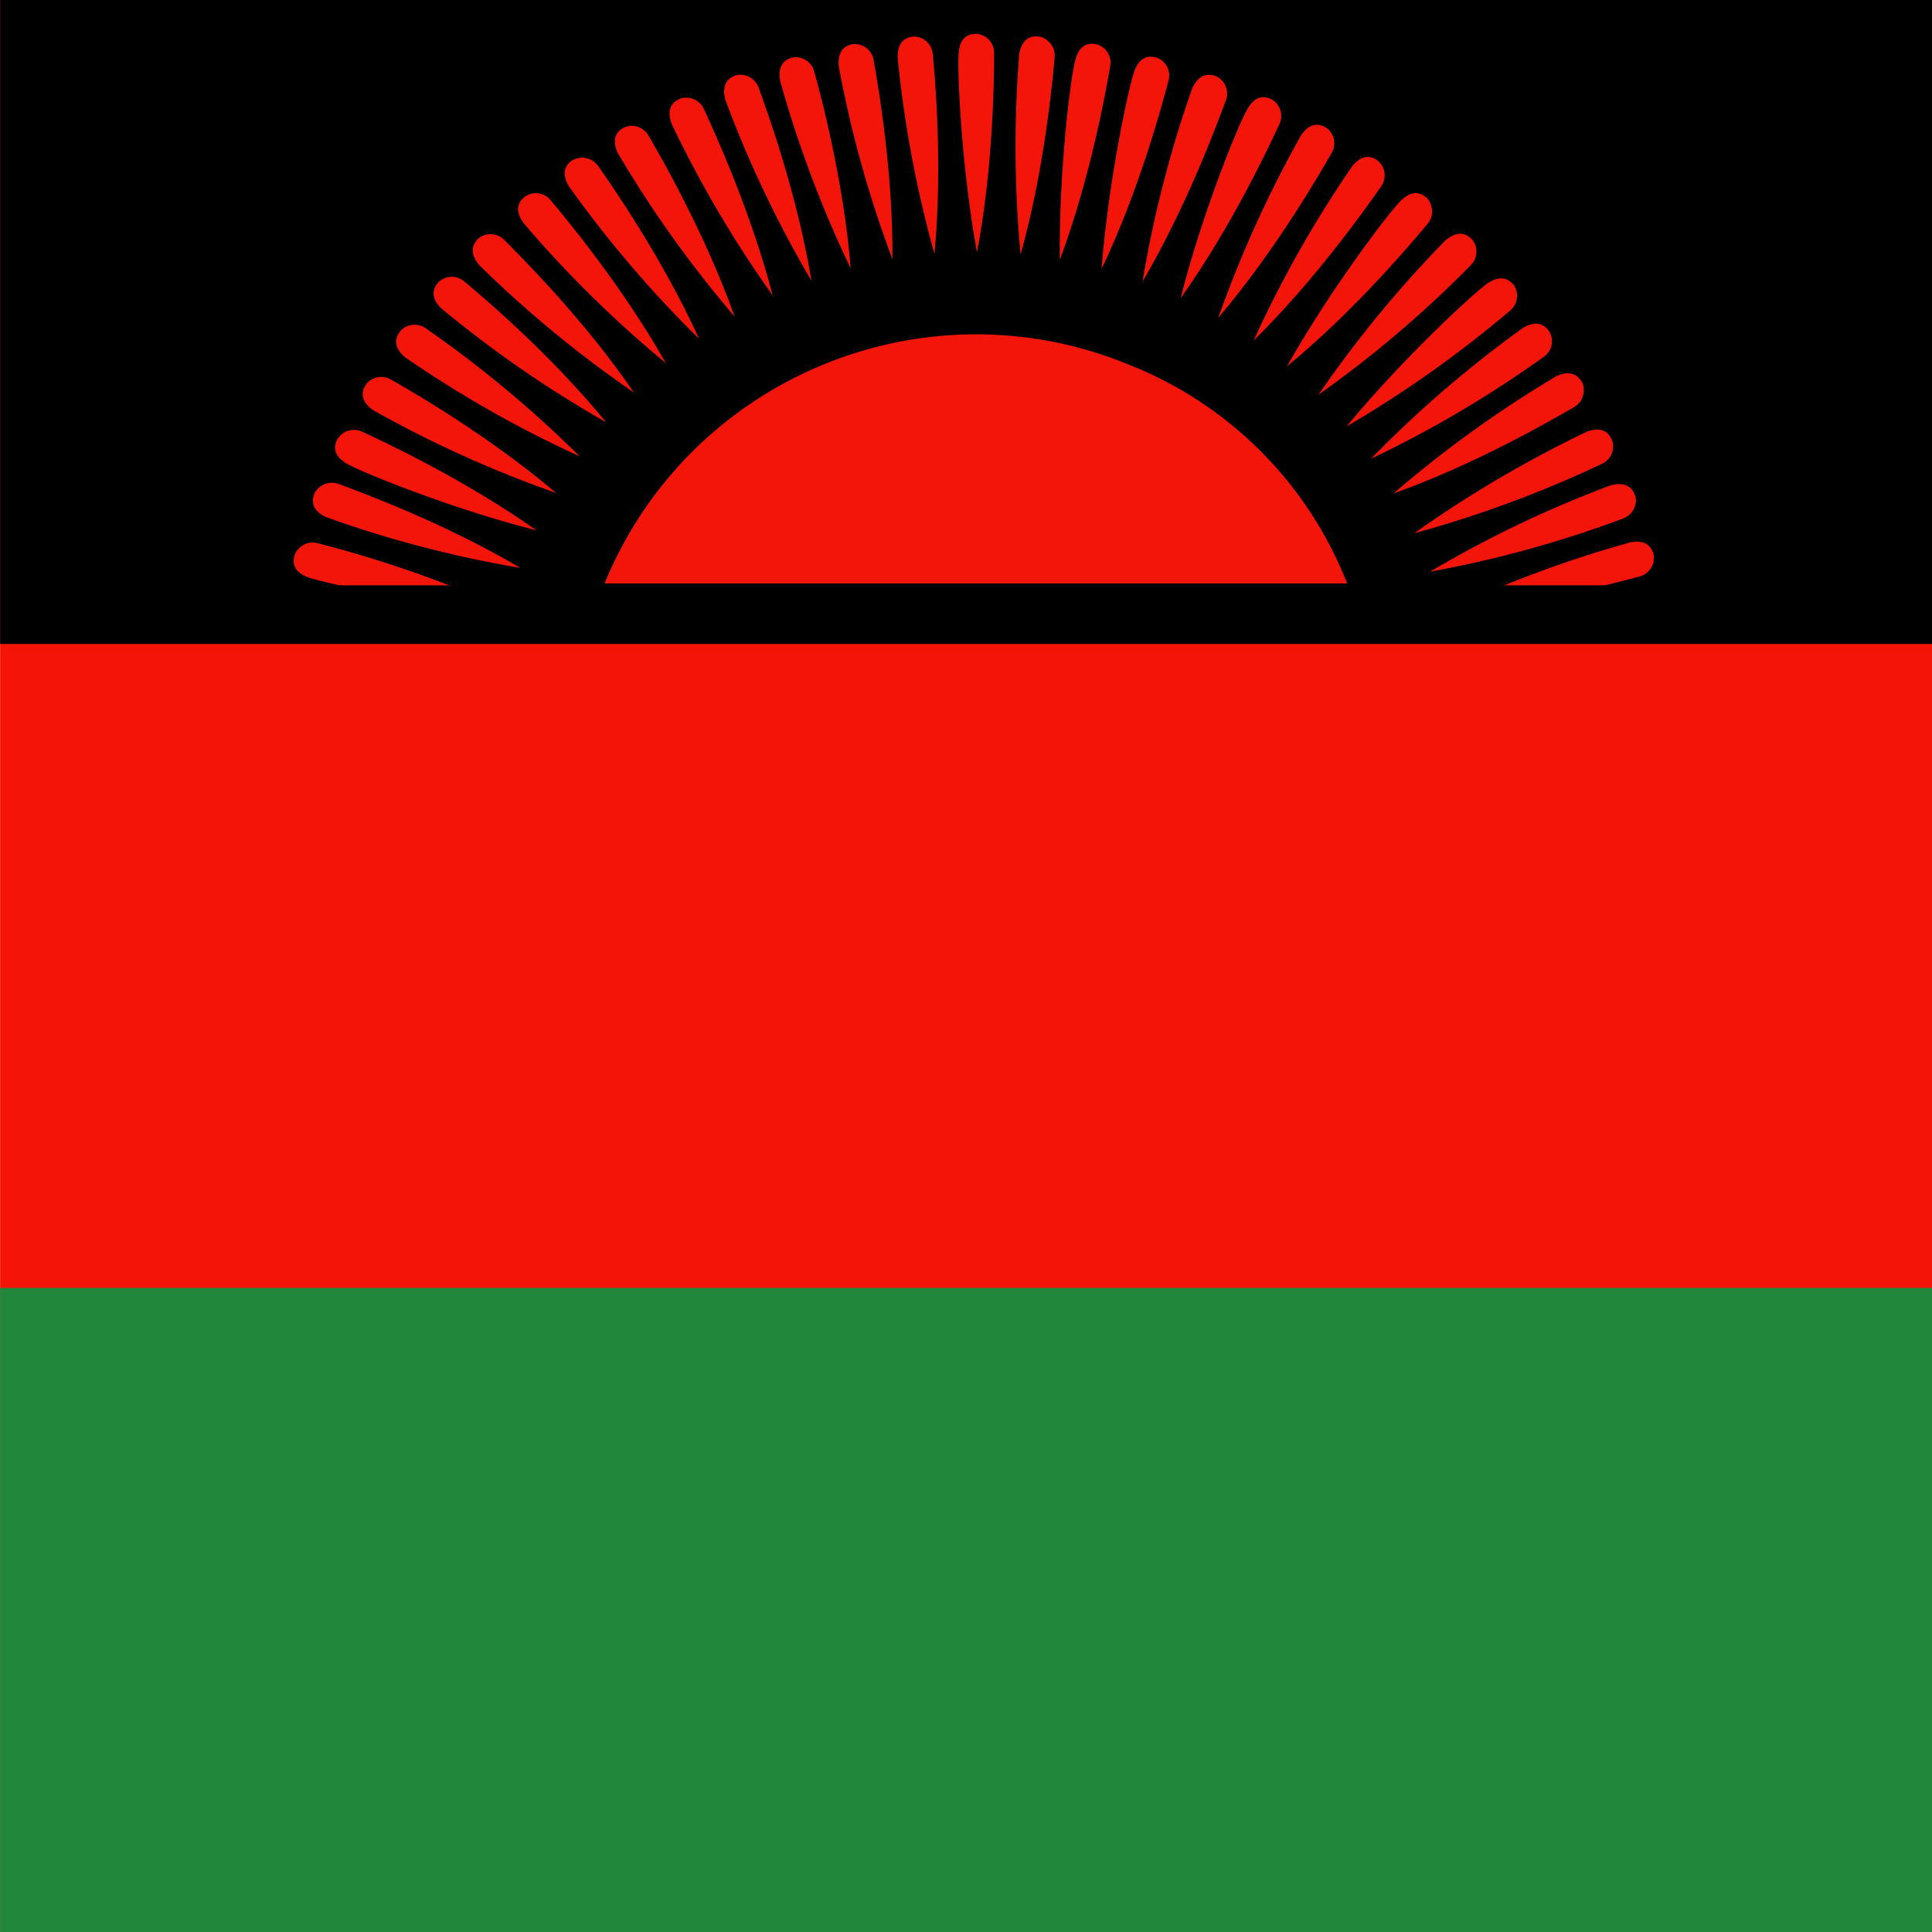
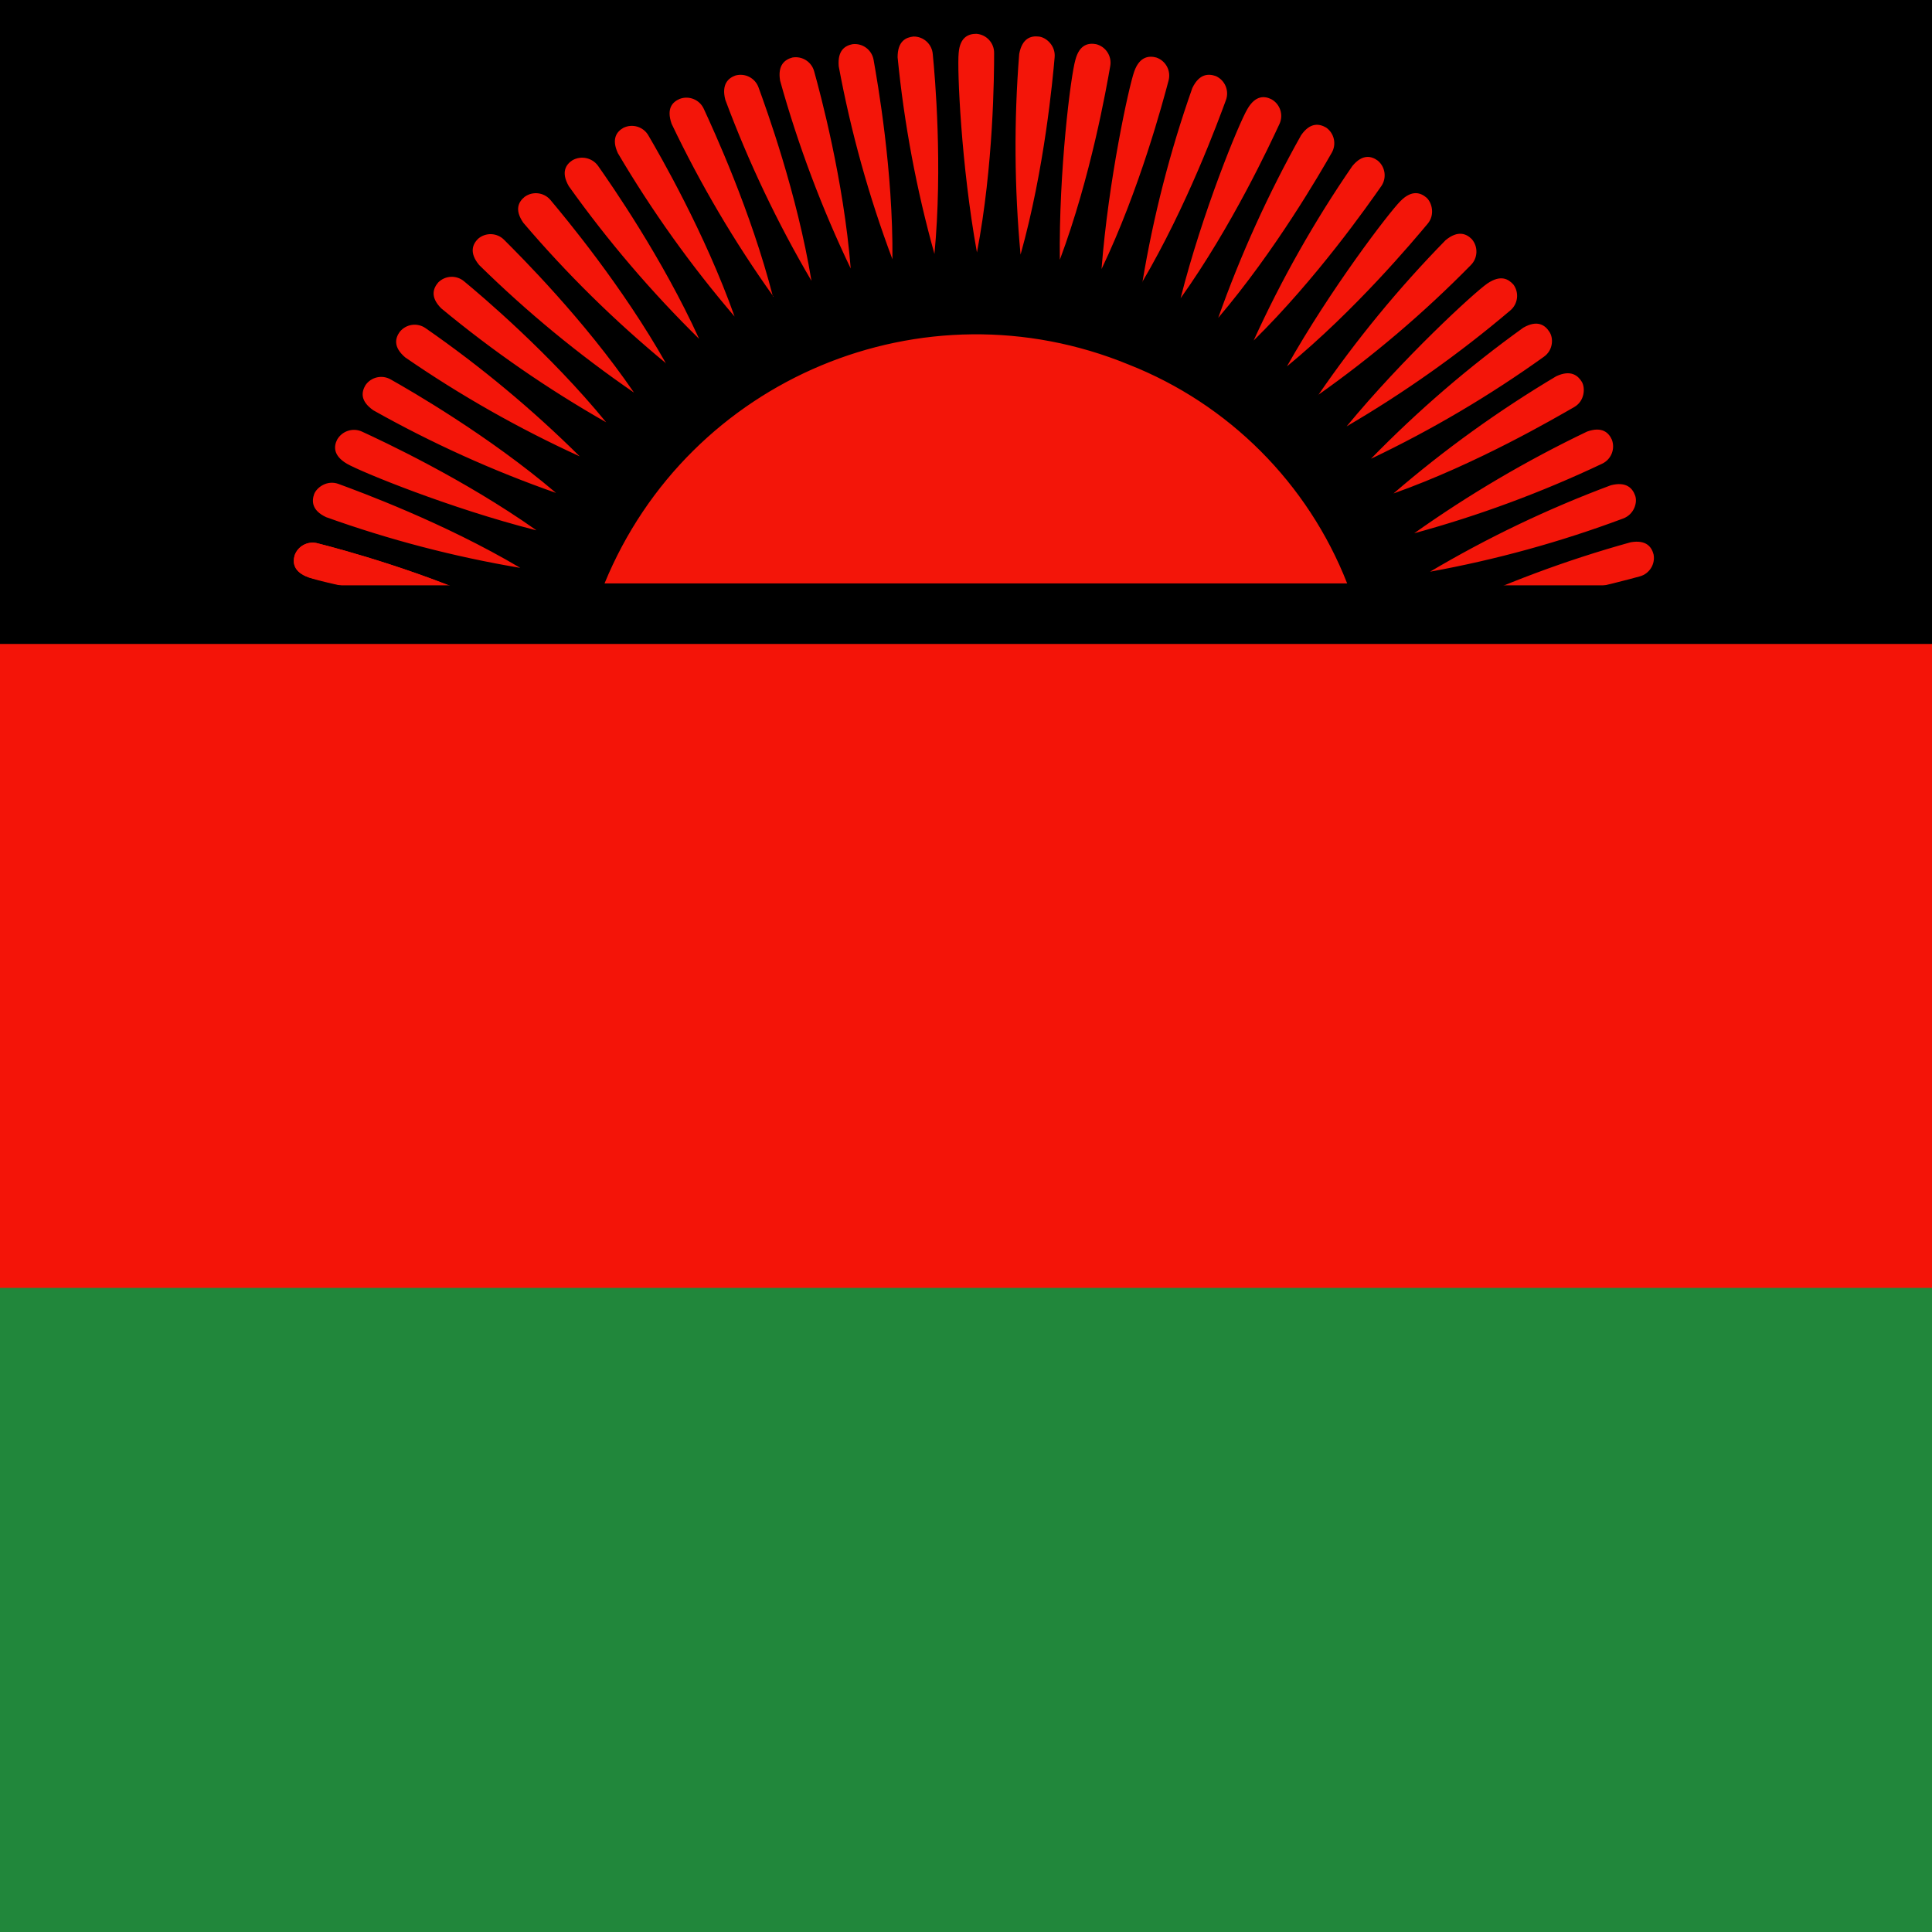
<svg xmlns="http://www.w3.org/2000/svg" id="flag-icons-mw" viewBox="0 0 512 512">
  <defs>
-     <clipPath id="a">
+     <clipPath id="mw-a">
      <path fill-opacity=".7" d="M179.7 0h708.7v708.7H179.7z" />
    </clipPath>
  </defs>
  <g fill-rule="evenodd" stroke-width="1pt" clip-path="url(#a)" transform="translate(-129.8) scale(.72249)">
    <path fill="#f41408" d="M0 0h1063v708.7H0z" />
    <path fill="#21873b" d="M0 472.4h1063v236.3H0z" />
    <path d="M0 0h1063v236.2H0z" />
    <path fill="#f31509" d="M401.4 214a147.3 147.3 0 0 1 192.2-80.3 142 142 0 0 1 80.2 80.3H401.4zm-36 9.8a419.9 419.9 0 0 1-72.5-12c-5.6-2-5.9-5.4-5.2-8a7 7 0 0 1 8.5-4.5c7.9 2 39.9 10.5 69.3 24.5zM538 92.6c-5.8-32-7.3-67.3-6.7-73.2.5-6 3.8-7 6.5-7a7 7 0 0 1 6.5 7c0 8.2-.2 41.3-6.3 73.2zm16 .8a427.9 427.9 0 0 1-.5-73.6c1.1-5.9 4.4-6.7 7.1-6.4 2.7.2 6.3 3.3 5.9 7.6-.7 8-3.7 41-12.5 72.4zm14.4 2c-.4-32.6 4-67.6 5.7-73.4 1.5-5.8 4.9-6.3 7.6-5.8a7 7 0 0 1 5.2 8c-1.4 8-7.1 40.6-18.5 71.1zm15.3 3.3c2.5-32.4 10-66.9 12-72.5 2-5.6 5.5-5.8 8.1-5.1a7 7 0 0 1 4.5 8.4c-2.1 7.9-10.6 39.9-24.6 69.2zm15 4.8A421.6 421.6 0 0 1 617 32.3c2.6-5.4 6-5.3 8.6-4.4a7 7 0 0 1 3.7 8.9c-2.8 7.6-14.2 38.7-30.7 66.7zm14 5.9c8-31.6 21.4-64.2 24.5-69.4 3-5.2 6.4-4.8 8.8-3.6a7 7 0 0 1 3 9c-3.5 7.5-17.4 37.5-36.3 64zm13.8 7.2a432 432 0 0 1 30.4-67c3.4-4.9 6.8-4.2 9.2-2.8a7 7 0 0 1 2 9.3c-4 7-20.5 35.7-41.6 60.5zm13 8.3a419.9 419.9 0 0 1 36.2-64c3.8-4.6 7.1-3.6 9.3-2a7 7 0 0 1 1.3 9.4c-4.7 6.7-23.6 33.8-46.8 56.6zm12.2 9.5c16-28.4 37.4-56.4 41.7-60.7 4.2-4.2 7.4-3 9.5-1.2 2 1.8 3.2 6.3.4 9.6-5.2 6.2-26.4 31.6-51.6 52.3zm11.5 10.5a424 424 0 0 1 46.7-56.8c4.6-3.8 7.7-2.3 9.6-.4a7 7 0 0 1-.4 9.6 410 410 0 0 1-56 47.6zm10.4 11.5c20.7-25.1 46.7-49 51.6-52.4 5-3.4 7.8-1.6 9.6.4a7 7 0 0 1-1.2 9.5 421.5 421.5 0 0 1-60 42.5zm9 11.8a422 422 0 0 1 55.8-48c5.2-3 8-.9 9.5 1.4 1.6 2.2 1.6 6.8-2 9.3a415.9 415.9 0 0 1-63.2 37.3zm8.2 12.8a421.7 421.7 0 0 1 59.7-43c5.4-2.5 8-.2 9.4 2.1 1.3 2.3 1 7-2.8 9.2-7 4-35.6 20.8-66.3 31.7zm7.6 14.6a431.5 431.5 0 0 1 63.4-37.3c5.6-2 8 .5 9.1 3a7 7 0 0 1-3.6 8.8 417.9 417.9 0 0 1-68.9 25.5zm5.8 14.1a413 413 0 0 1 66.3-31.7c5.8-1.5 8 1.2 8.9 3.7 1 2.5-.3 7-4.4 8.5a412.8 412.8 0 0 1-70.8 19.5zm4.6 15a421 421 0 0 1 69-25.8c5.8-1 7.7 1.8 8.4 4.5a7 7 0 0 1-5 8c-8 2.2-39.9 10.7-72.4 13.2zM522.4 93.1A421.2 421.2 0 0 1 508.9 21c0-6 3.1-7.3 5.8-7.6a7 7 0 0 1 7.1 6.5c.8 8 3.7 41 .6 73.4zm-15.4 2a418.8 418.8 0 0 1-19.7-70.8c-.5-6 2.5-7.6 5.1-8.1a7 7 0 0 1 7.7 5.8c1.4 8 7.2 40.6 6.9 73.1zm-15.3 3.4a421.5 421.5 0 0 1-25.9-68.9c-1-5.9 1.9-7.8 4.5-8.5a7 7 0 0 1 8 5.1c2.2 7.9 10.8 39.8 13.4 72.3zm-14.4 4.5a420.4 420.4 0 0 1-31.6-66.4c-1.5-5.8 1.2-8 3.7-8.9a7 7 0 0 1 8.5 4.4c2.8 7.7 14.1 38.7 19.4 70.9zm-14 5.7A419.8 419.8 0 0 1 426 45.4c-2-5.7.4-8 2.9-9.1a7 7 0 0 1 8.9 3.6c3.4 7.4 17.3 37.4 25.4 69zm-14.2 7.4a420 420 0 0 1-42.8-59.9c-2.5-5.4-.3-8 2-9.3a7 7 0 0 1 9.2 2.8c4.1 7 20.7 35.7 31.6 66.4zm-13 8.2a422 422 0 0 1-47.8-56c-3-5.2-1-8 1.3-9.5a7.2 7.2 0 0 1 9.4 2c4.7 6.7 23.6 33.8 37.1 63.5zm-12.1 9a419.3 419.3 0 0 1-52.4-51.6c-3.4-4.9-1.6-7.8.5-9.5a7 7 0 0 1 9.5 1.2c5.2 6.2 26.4 31.6 42.4 60zM412.2 144a421.6 421.6 0 0 1-56.8-46.8c-3.8-4.6-2.3-7.7-.4-9.6a7 7 0 0 1 9.6.4c5.8 5.8 29.2 29.1 47.6 56zM402 154.9a421 421 0 0 1-60.5-41.8c-4.2-4.2-2.9-7.4-1.1-9.5a7 7 0 0 1 9.5-.4c6.3 5.2 31.5 26.5 52.1 51.7zm-9.7 12.5a421.4 421.4 0 0 1-64-36.3c-4.6-3.9-3.6-7.2-2-9.4a7 7 0 0 1 9.5-1.3 423 423 0 0 1 56.5 47zm-8.7 13.4a420.5 420.5 0 0 1-67-30.3c-5-3.5-4.3-6.8-2.9-9.2a7 7 0 0 1 9.3-2.1c7.1 4 35.8 20.5 60.6 41.6zm-7.3 13.7c-31.5-8-64.2-21.4-69.4-24.4-5.1-3-4.8-6.4-3.6-8.8a7.1 7.1 0 0 1 9.1-3c7.4 3.4 37.4 17.4 64 36.2zm-5.8 13.8a415 415 0 0 1-71.2-18.6c-5.4-2.5-5.3-6-4.4-8.5 1-2.5 4.8-5.2 8.9-3.7 7.6 2.8 38.7 14.2 66.7 30.8z" />
    <path fill="#f31509" d="M365.5 223.8c-32.5-2.5-67-9.9-72.6-12-5.6-2-5.9-5.4-5.2-8a7 7 0 0 1 8.5-4.5c7.9 2 39.9 10.5 69.3 24.5z" />
    <path d="M275.3 214.7H803V234H275.3z" />
  </g>
</svg>
